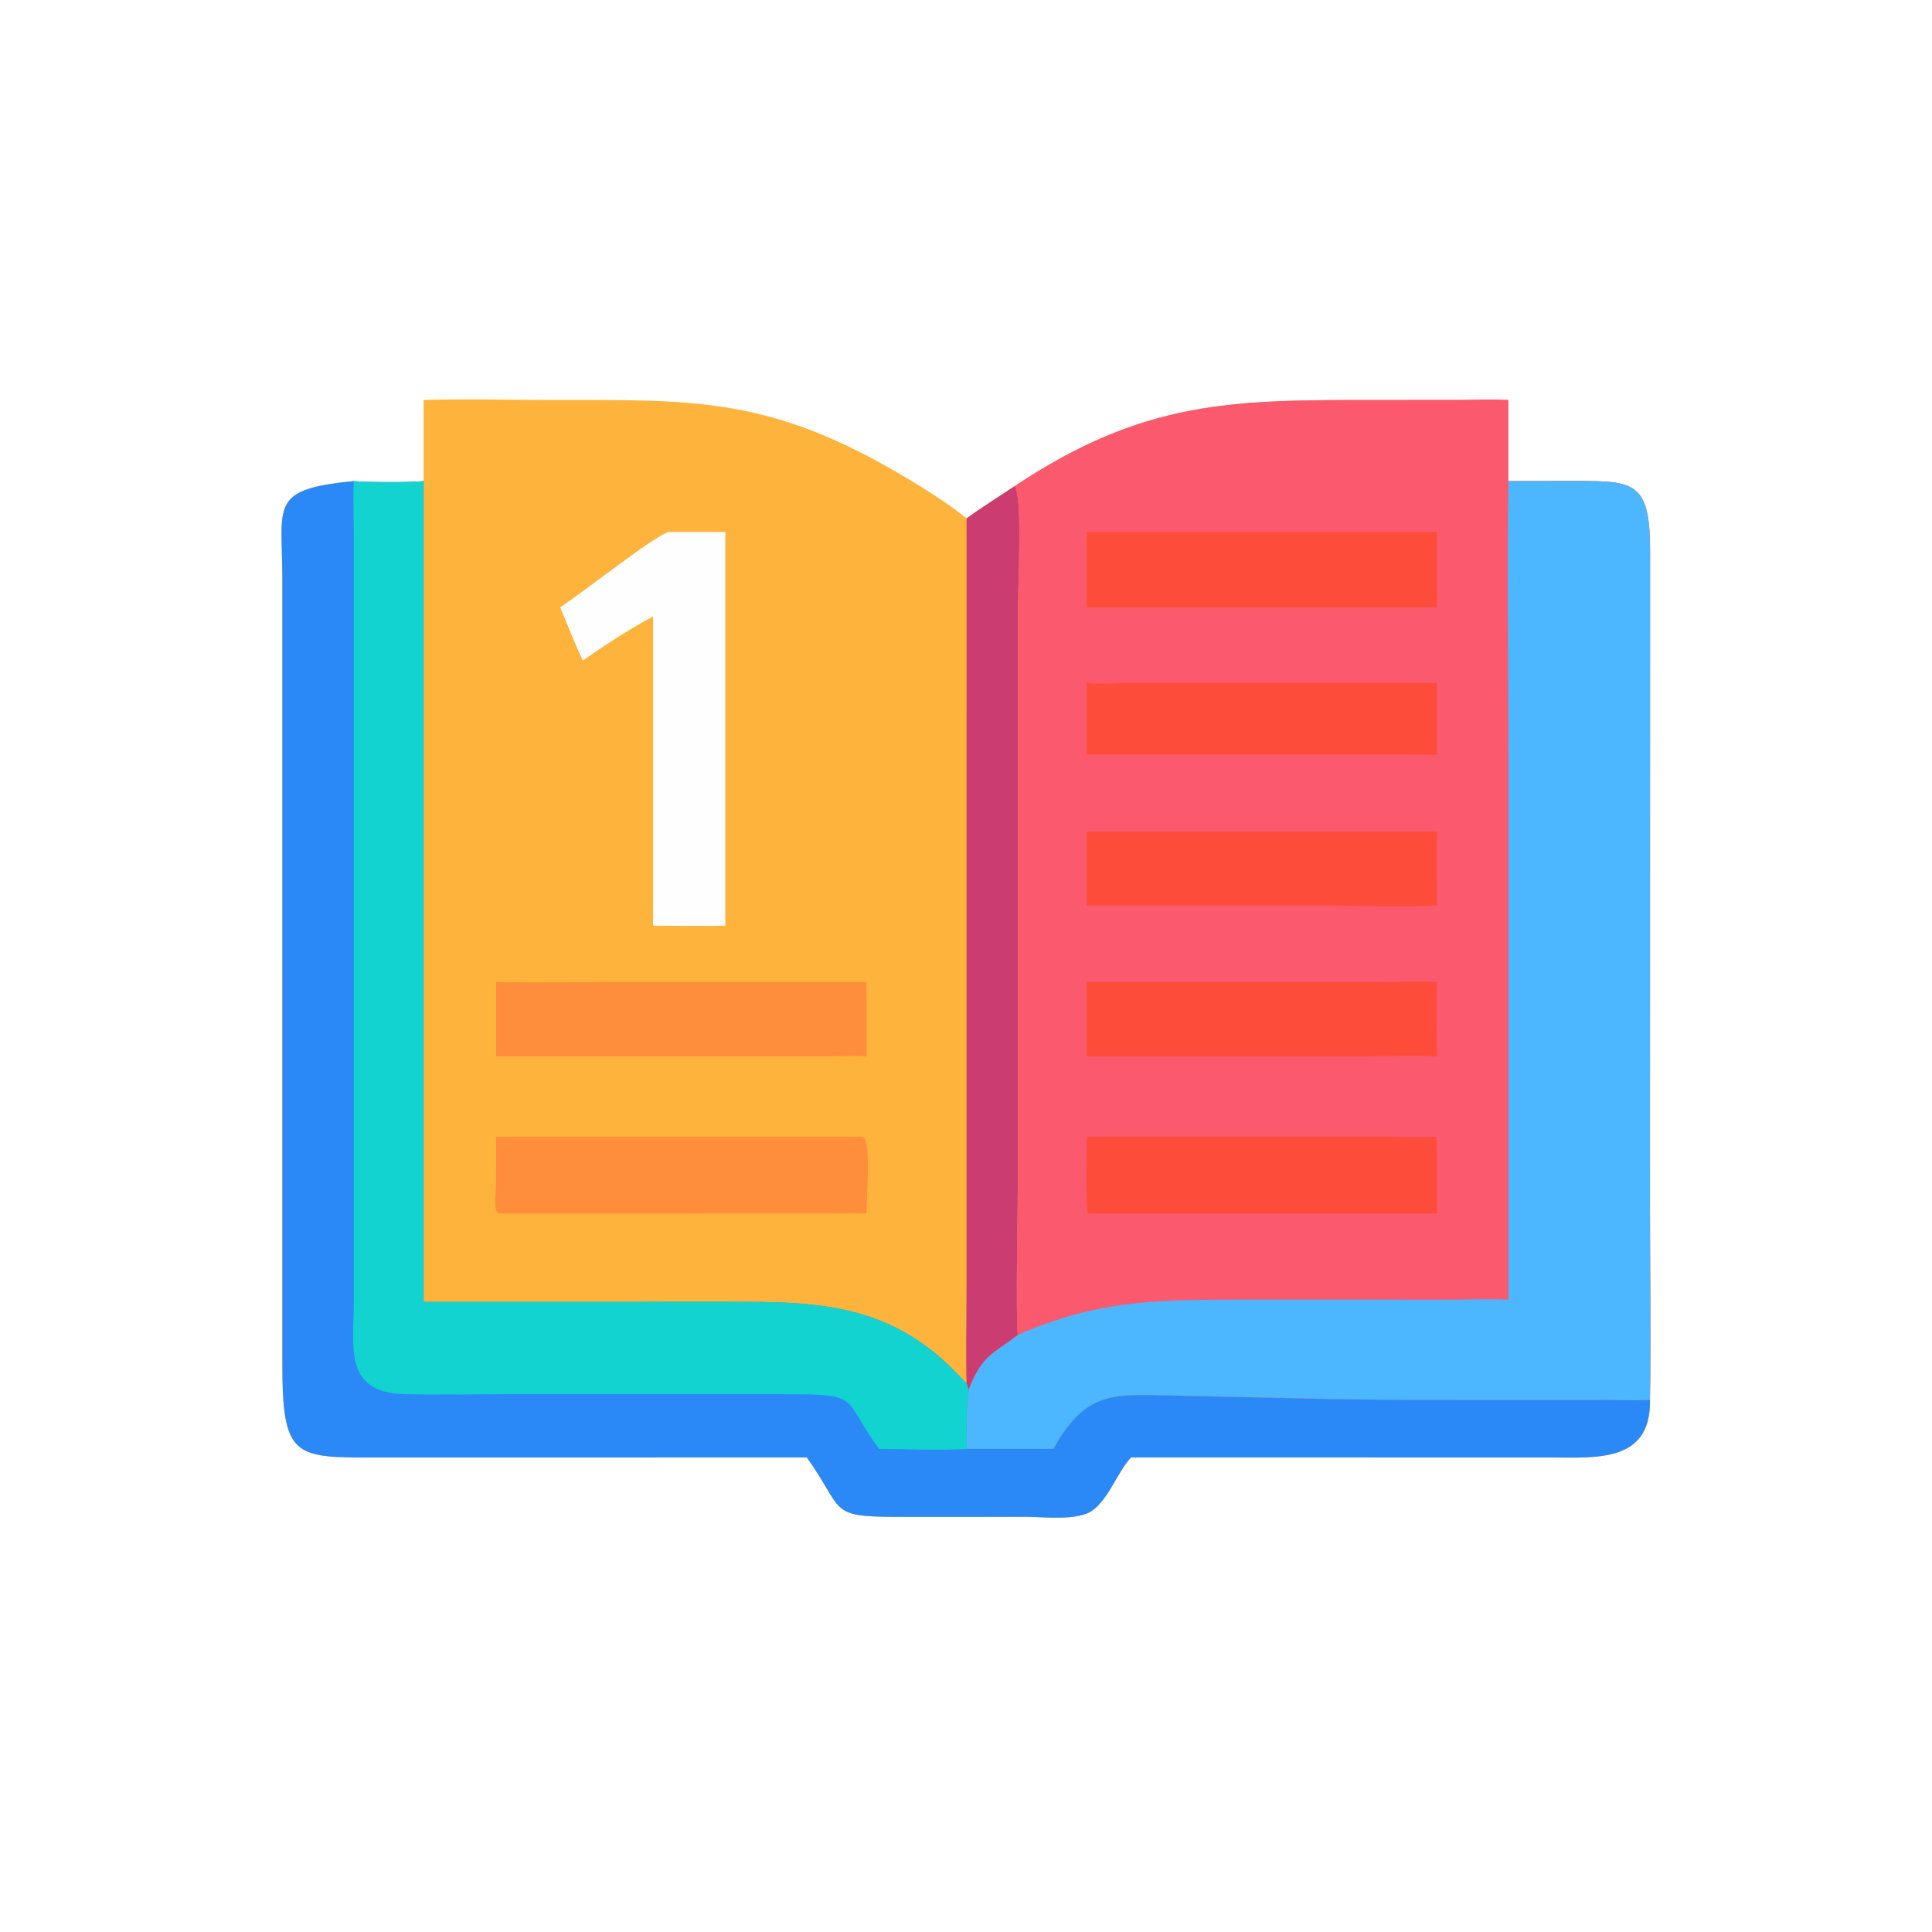
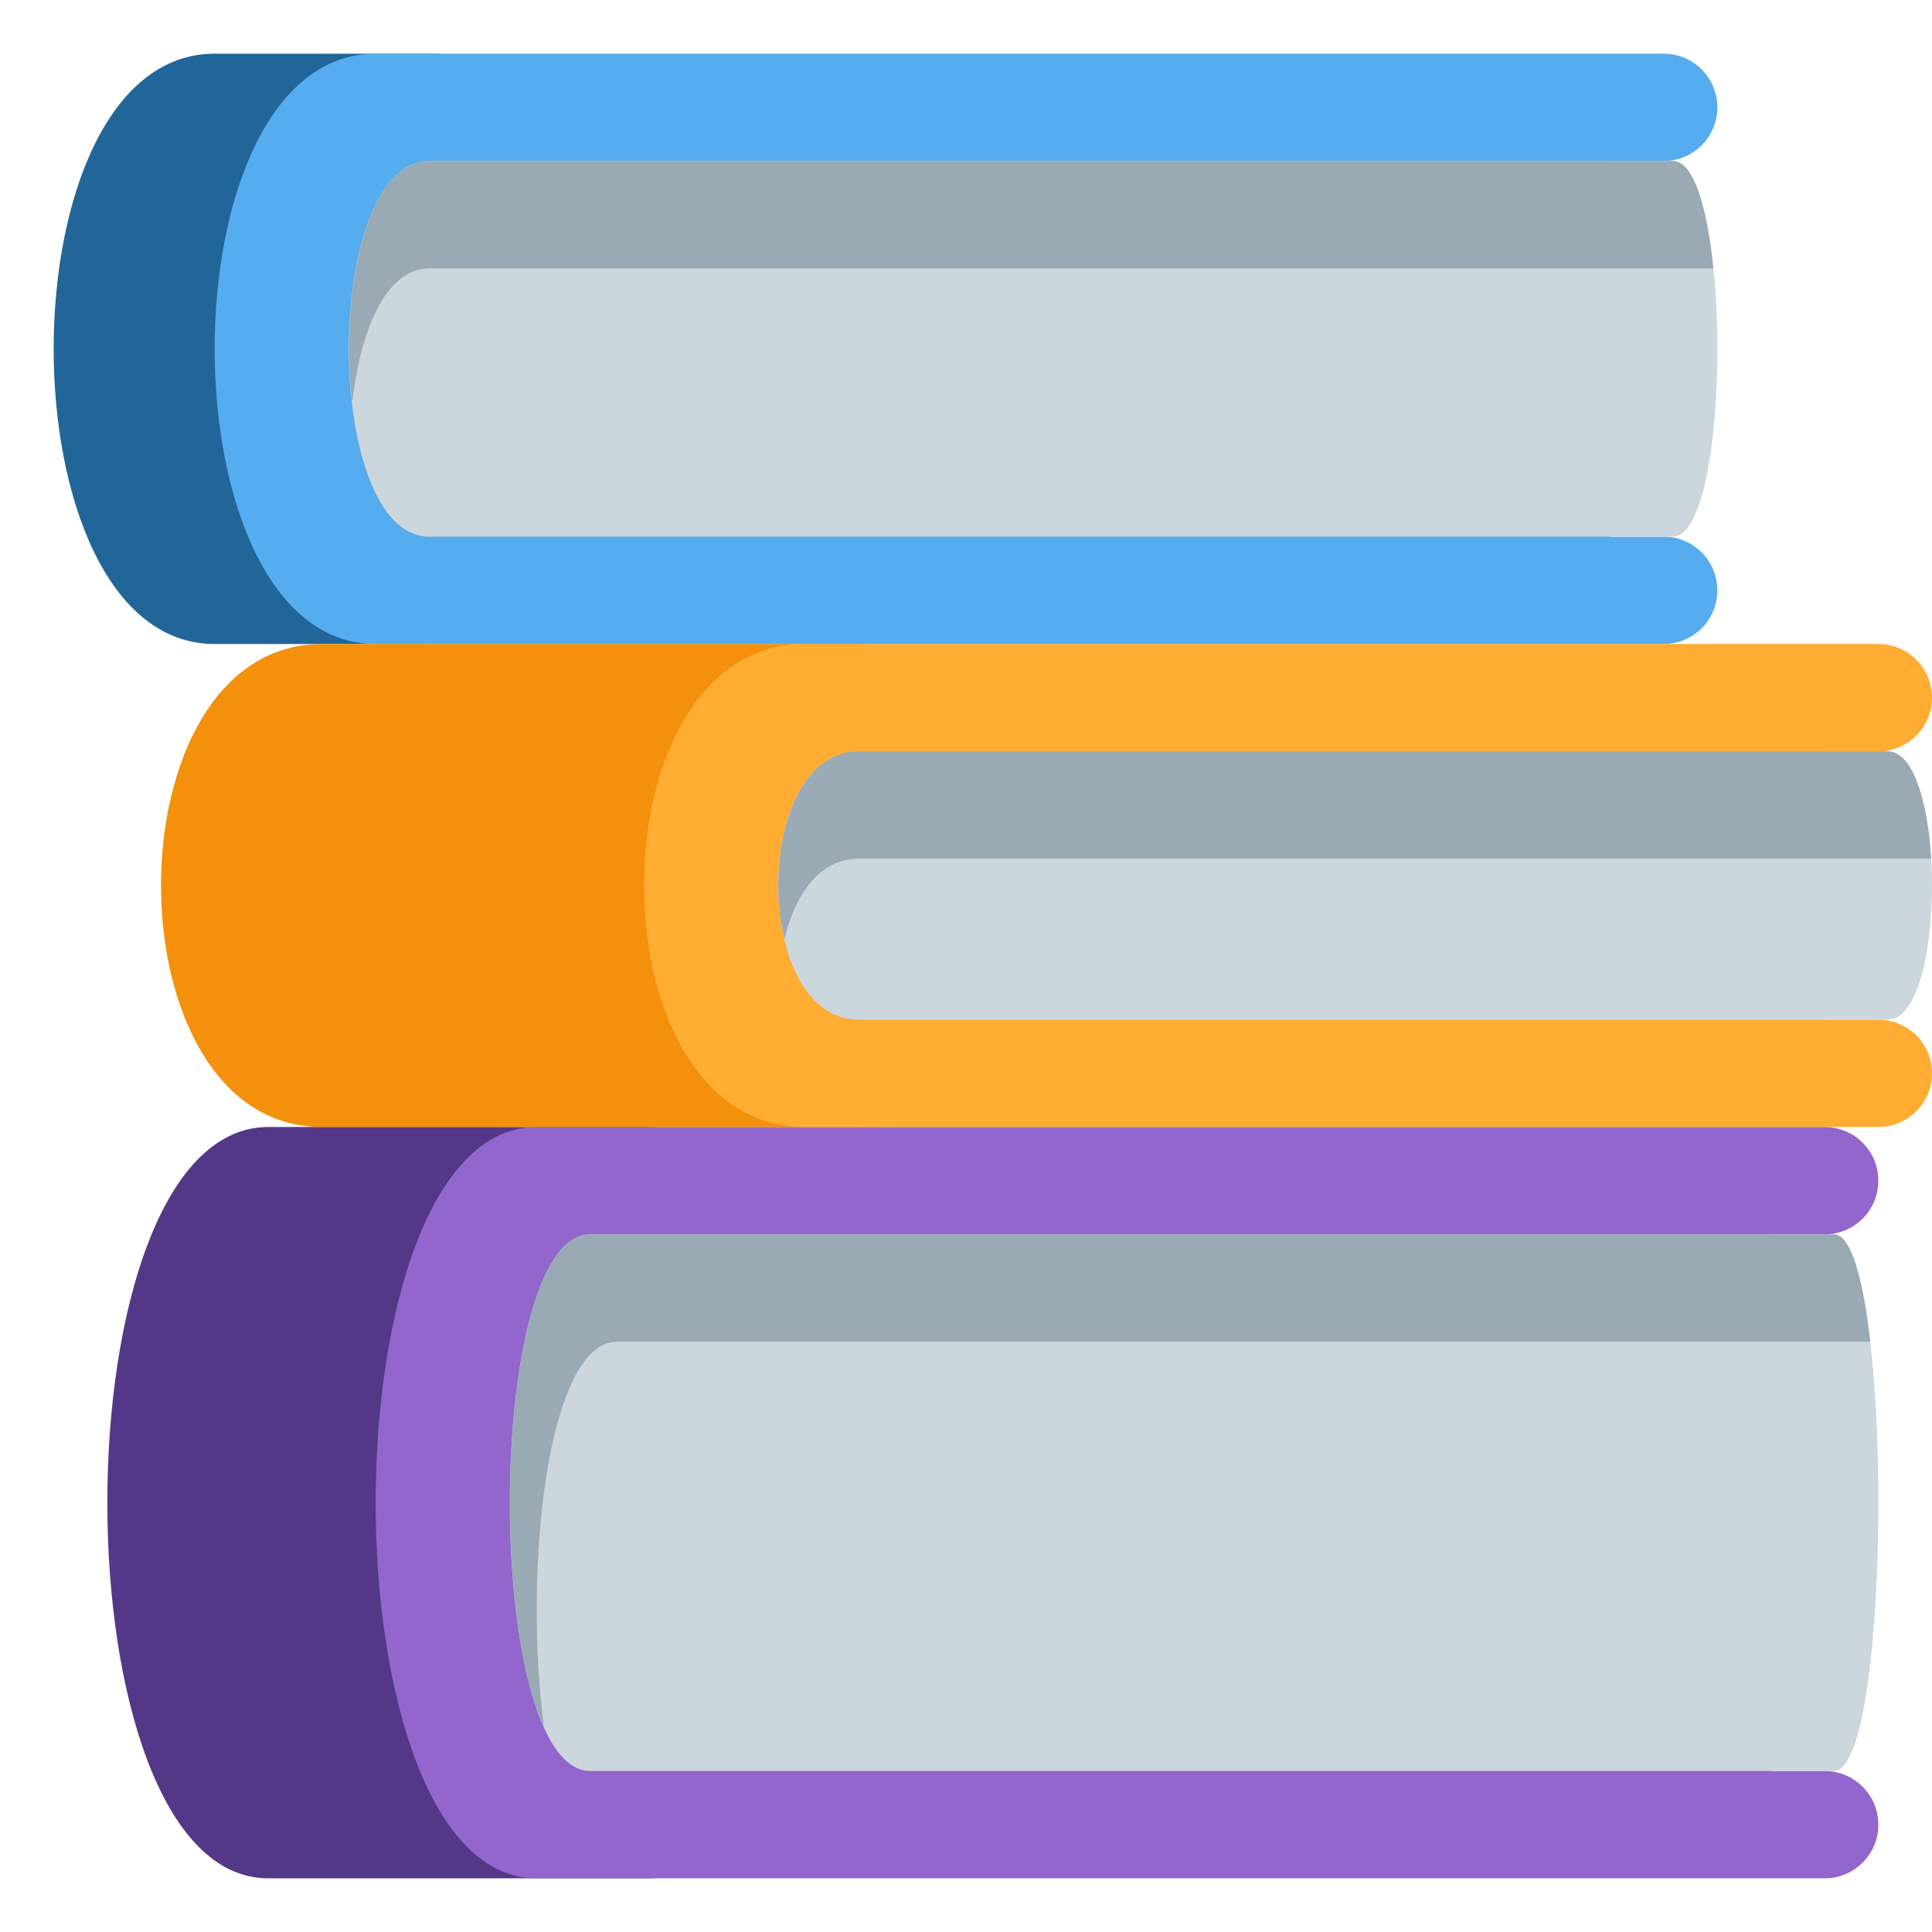
- <svg xmlns="http://www.w3.org/2000/svg" width="30" height="30" viewBox="0 0 30 30">
-   <path fill="#FEB33D" transform="scale(0.0585937 0.0585937)" d="M112.269 106.002C124.047 105.662 135.926 106.006 147.716 106.003C182.754 105.991 202.728 105.319 235.546 123.934C241.55 127.34 250.952 133.031 256.146 137.387C260.228 134.383 264.645 131.686 268.854 128.846C303.418 105.891 326.687 105.994 364.999 106.001L386.264 105.993C390.75 105.969 395.241 105.764 399.724 106.002L399.724 127.491L417.23 127.466C433.371 127.457 437.319 127.663 437.289 146.482L437.261 319.548C437.262 336.692 437.516 353.878 437.26 371.017L437.263 371.405C437.339 387.693 422.8 386.256 410.854 386.251L299.729 386.24C296.029 390.291 293.947 396.971 289.616 400.217C285.713 403.143 276.712 401.97 272.146 401.974L237.2 401.978C219.307 401.972 223.783 400.199 213.817 386.24L99.942 386.257C77.987 386.276 74.811 386.561 74.83 361.213L74.828 153.195C74.798 133.777 71.231 129.693 93.761 127.491C96.446 127.837 109.83 127.867 112.269 127.491L112.269 106.002Z" />
-   <path fill="#FA596E" transform="scale(0.0585937 0.0585937)" d="M268.854 128.846C303.418 105.891 326.687 105.994 364.999 106.001L386.264 105.993C390.75 105.969 395.241 105.764 399.724 106.002L399.724 127.491L417.23 127.466C433.371 127.457 437.319 127.663 437.289 146.482L437.261 319.548C437.262 336.692 437.516 353.878 437.26 371.017C433.43 371.194 429.574 371.028 425.74 371.023L403.933 371.017C384.056 371.016 364.241 371.081 344.375 370.586L310.265 369.828C294.99 369.468 287.64 368.672 279.166 383.989L256.146 383.989C256.223 378.728 255.863 373.402 256.721 368.185C260.194 359.308 262.952 358.854 269.546 353.915L269.783 353.735C269.091 351.419 269.787 314.656 269.787 309.214L269.782 159.89C269.782 155.123 271.03 131.12 268.854 128.846Z" />
-   <path fill="#4CB6FE" transform="scale(0.0585937 0.0585937)" d="M399.724 127.491L417.23 127.466C433.371 127.457 437.319 127.663 437.289 146.482L437.261 319.548C437.262 336.692 437.516 353.878 437.26 371.017C433.43 371.194 429.574 371.028 425.74 371.023L403.933 371.017C384.056 371.016 364.241 371.081 344.375 370.586L310.265 369.828C294.99 369.468 287.64 368.672 279.166 383.989L256.146 383.989C256.223 378.728 255.863 373.402 256.721 368.185C260.194 359.308 262.952 358.854 269.546 353.915L269.783 353.735C290.016 344.909 305.074 344.423 326.891 344.424L384.79 344.427C389.74 344.424 394.789 344.162 399.724 344.431L399.726 199.846C399.726 175.745 399.365 151.586 399.724 127.491Z" />
-   <path fill="#FD4C39" transform="scale(0.0585937 0.0585937)" d="M380.1 301.241C380.475 301.257 380.263 301.203 380.675 301.555C380.909 308.22 380.773 314.925 380.769 321.595L288.938 321.595L288.42 321.576C287.654 320.576 288.006 303.895 288.01 301.241L369.465 301.248C373.006 301.258 376.565 301.449 380.1 301.241Z" />
-   <path fill="#FD4C39" transform="scale(0.0585937 0.0585937)" d="M288.01 140.981L380.769 140.981L380.769 160.94L288.01 160.94L288.01 140.981Z" />
-   <path fill="#FD4C39" transform="scale(0.0585937 0.0585937)" d="M351.056 260.263L367.556 260.253C371.984 260.208 376.339 260.018 380.769 260.263C380.47 266.774 380.768 273.424 380.769 279.95C374.133 279.516 367.233 279.944 360.565 279.947L318.563 279.95L288.01 279.95L288.01 260.263L351.056 260.263Z" />
-   <path fill="#FD4C39" transform="scale(0.0585937 0.0585937)" d="M288.01 220.392L380.769 220.392C380.622 226.909 380.842 233.447 380.769 239.97C370.588 240.4 360.23 239.964 350.027 239.962L288.01 239.97L288.01 220.392Z" />
-   <path fill="#FD4C39" transform="scale(0.0585937 0.0585937)" d="M296.93 180.983L380.769 180.983L380.769 199.961C377.826 200.025 374.881 199.983 371.938 199.961L288.01 199.961L288.01 180.983C291.018 181.268 293.923 181.187 296.93 180.983Z" />
-   <path fill="#2A89F6" transform="scale(0.0585937 0.0585937)" d="M213.817 386.24L99.942 386.257C77.987 386.276 74.811 386.561 74.83 361.213L74.828 153.195C74.798 133.777 71.231 129.693 93.761 127.491C96.446 127.837 109.83 127.867 112.269 127.491L112.269 345.019L198.046 345.011C219.129 345.027 236.462 346.894 252.401 362.783C253.652 364.03 254.846 365.362 256.146 366.556L256.721 368.185C255.863 373.402 256.223 378.728 256.146 383.989L279.166 383.989C287.64 368.672 294.99 369.468 310.265 369.828L344.375 370.586C364.241 371.081 384.056 371.016 403.933 371.017L425.74 371.023C429.574 371.028 433.43 371.194 437.26 371.017L437.263 371.405C437.339 387.693 422.8 386.256 410.854 386.251L299.729 386.24C296.029 390.291 293.947 396.971 289.616 400.217C285.713 403.143 276.712 401.97 272.146 401.974L237.2 401.978C219.307 401.972 223.783 400.199 213.817 386.24Z" />
-   <path fill="#13D3D0" transform="scale(0.0585937 0.0585937)" d="M93.761 127.491C96.446 127.837 109.83 127.867 112.269 127.491L112.269 345.019L198.046 345.011C219.129 345.027 236.462 346.894 252.401 362.783C253.652 364.03 254.846 365.362 256.146 366.556L256.721 368.185C255.863 373.402 256.223 378.728 256.146 383.989C248.505 384.44 240.612 383.998 232.941 383.989C222.768 370.016 228.879 369.485 206.832 369.478L133.995 369.478C125.076 369.479 116.108 369.69 107.194 369.468C90.917 369.063 93.763 356.799 93.76 344.934L93.759 141.392C93.754 136.768 93.546 132.107 93.761 127.491Z" />
-   <path fill="#CB3C70" transform="scale(0.0585937 0.0585937)" d="M268.854 128.846C271.03 131.12 269.782 155.123 269.782 159.89L269.787 309.214C269.787 314.656 269.091 351.419 269.783 353.735L269.546 353.915C262.952 358.854 260.194 359.308 256.721 368.185L256.146 366.556C255.933 358.084 256.143 349.549 256.143 341.069L256.146 137.387C260.228 134.383 264.645 131.686 268.854 128.846Z" />
-   <path fill="#FEFEFE" transform="scale(0.0585937 0.0585937)" d="M177.187 140.981L192.222 140.981L192.222 245.309C185.853 245.485 179.437 245.323 173.063 245.309L173.063 224.625L173.063 163.373C166.747 166.773 160.314 170.931 154.46 175.052C152.261 170.47 150.429 165.627 148.451 160.94C153.566 157.707 173.395 141.991 177.187 140.981Z" />
-   <path fill="#FE8E3B" transform="scale(0.0585937 0.0585937)" d="M228.394 301.241C231.099 300.774 229.563 318.525 229.63 321.595C226.011 321.351 222.347 321.564 218.721 321.577L132.687 321.595C130.465 321.899 131.455 316.38 131.454 314.511L131.478 301.241L228.394 301.241Z" />
-   <path fill="#FE8E3B" transform="scale(0.0585937 0.0585937)" d="M131.478 260.263C142.772 260.447 154.09 260.263 165.388 260.26L229.63 260.263L229.63 279.95C225.839 279.747 221.991 279.941 218.193 279.952L131.478 279.95L131.478 260.263Z" />
+ <svg xmlns="http://www.w3.org/2000/svg" viewBox="0 0 36 36">
+   <path fill="#553788" d="M15 31c0 2.209-.791 4-3 4H5c-4 0-4-14 0-14h7c2.209 0 3 1.791 3 4v6z" />
+   <path fill="#9266CC" d="M34 33h-1V23h1c.553 0 1-.447 1-1s-.447-1-1-1H10c-4 0-4 14 0 14h24c.553 0 1-.447 1-1s-.447-1-1-1z" />
+   <path fill="#CCD6DD" d="M34.172 33H11c-2 0-2-10 0-10h23.172c1.104 0 1.104 10 0 10z" />
+   <path fill="#99AAB5" d="M11.5 25h23.35c-.135-1.175-.36-2-.678-2H11c-1.651 0-1.938 6.808-.863 9.188C9.745 29.229 10.199 25 11.5 25z" />
+   <path fill="#269" d="M12 8c0 2.209-1.791 4-4 4H4C0 12 0 1 4 1h4c2.209 0 4 1.791 4 4v3z" />
+   <path fill="#55ACEE" d="M31 10h-1V3h1c.553 0 1-.447 1-1s-.447-1-1-1H7C3 1 3 12 7 12h24c.553 0 1-.447 1-1s-.447-1-1-1z" />
+   <path fill="#CCD6DD" d="M31.172 10H8c-2 0-2-7 0-7h23.172c1.104 0 1.104 7 0 7z" />
+   <path fill="#99AAB5" d="M8 5h23.925c-.114-1.125-.364-2-.753-2H8C6.807 3 6.331 5.489 6.562 7.5 6.718 6.142 7.193 5 8 5z" />
+   <path fill="#F4900C" d="M20 17c0 2.209-1.791 4-4 4H6c-4 0-4-9 0-9h10c2.209 0 4 1.791 4 4v1z" />
+   <path fill="#FFAC33" d="M35 19h-1v-5h1c.553 0 1-.447 1-1s-.447-1-1-1H15c-4 0-4 9 0 9h20c.553 0 1-.447 1-1s-.447-1-1-1z" />
+   <path fill="#CCD6DD" d="M35.172 19H16c-2 0-2-5 0-5h19.172c1.104 0 1.104 5 0 5z" />
+   <path fill="#99AAB5" d="M16 16h19.984c-.065-1.062-.334-2-.812-2H16c-1.274 0-1.733 2.027-1.383 3.5.198-.839.657-1.5 1.383-1.5z" />
</svg>
